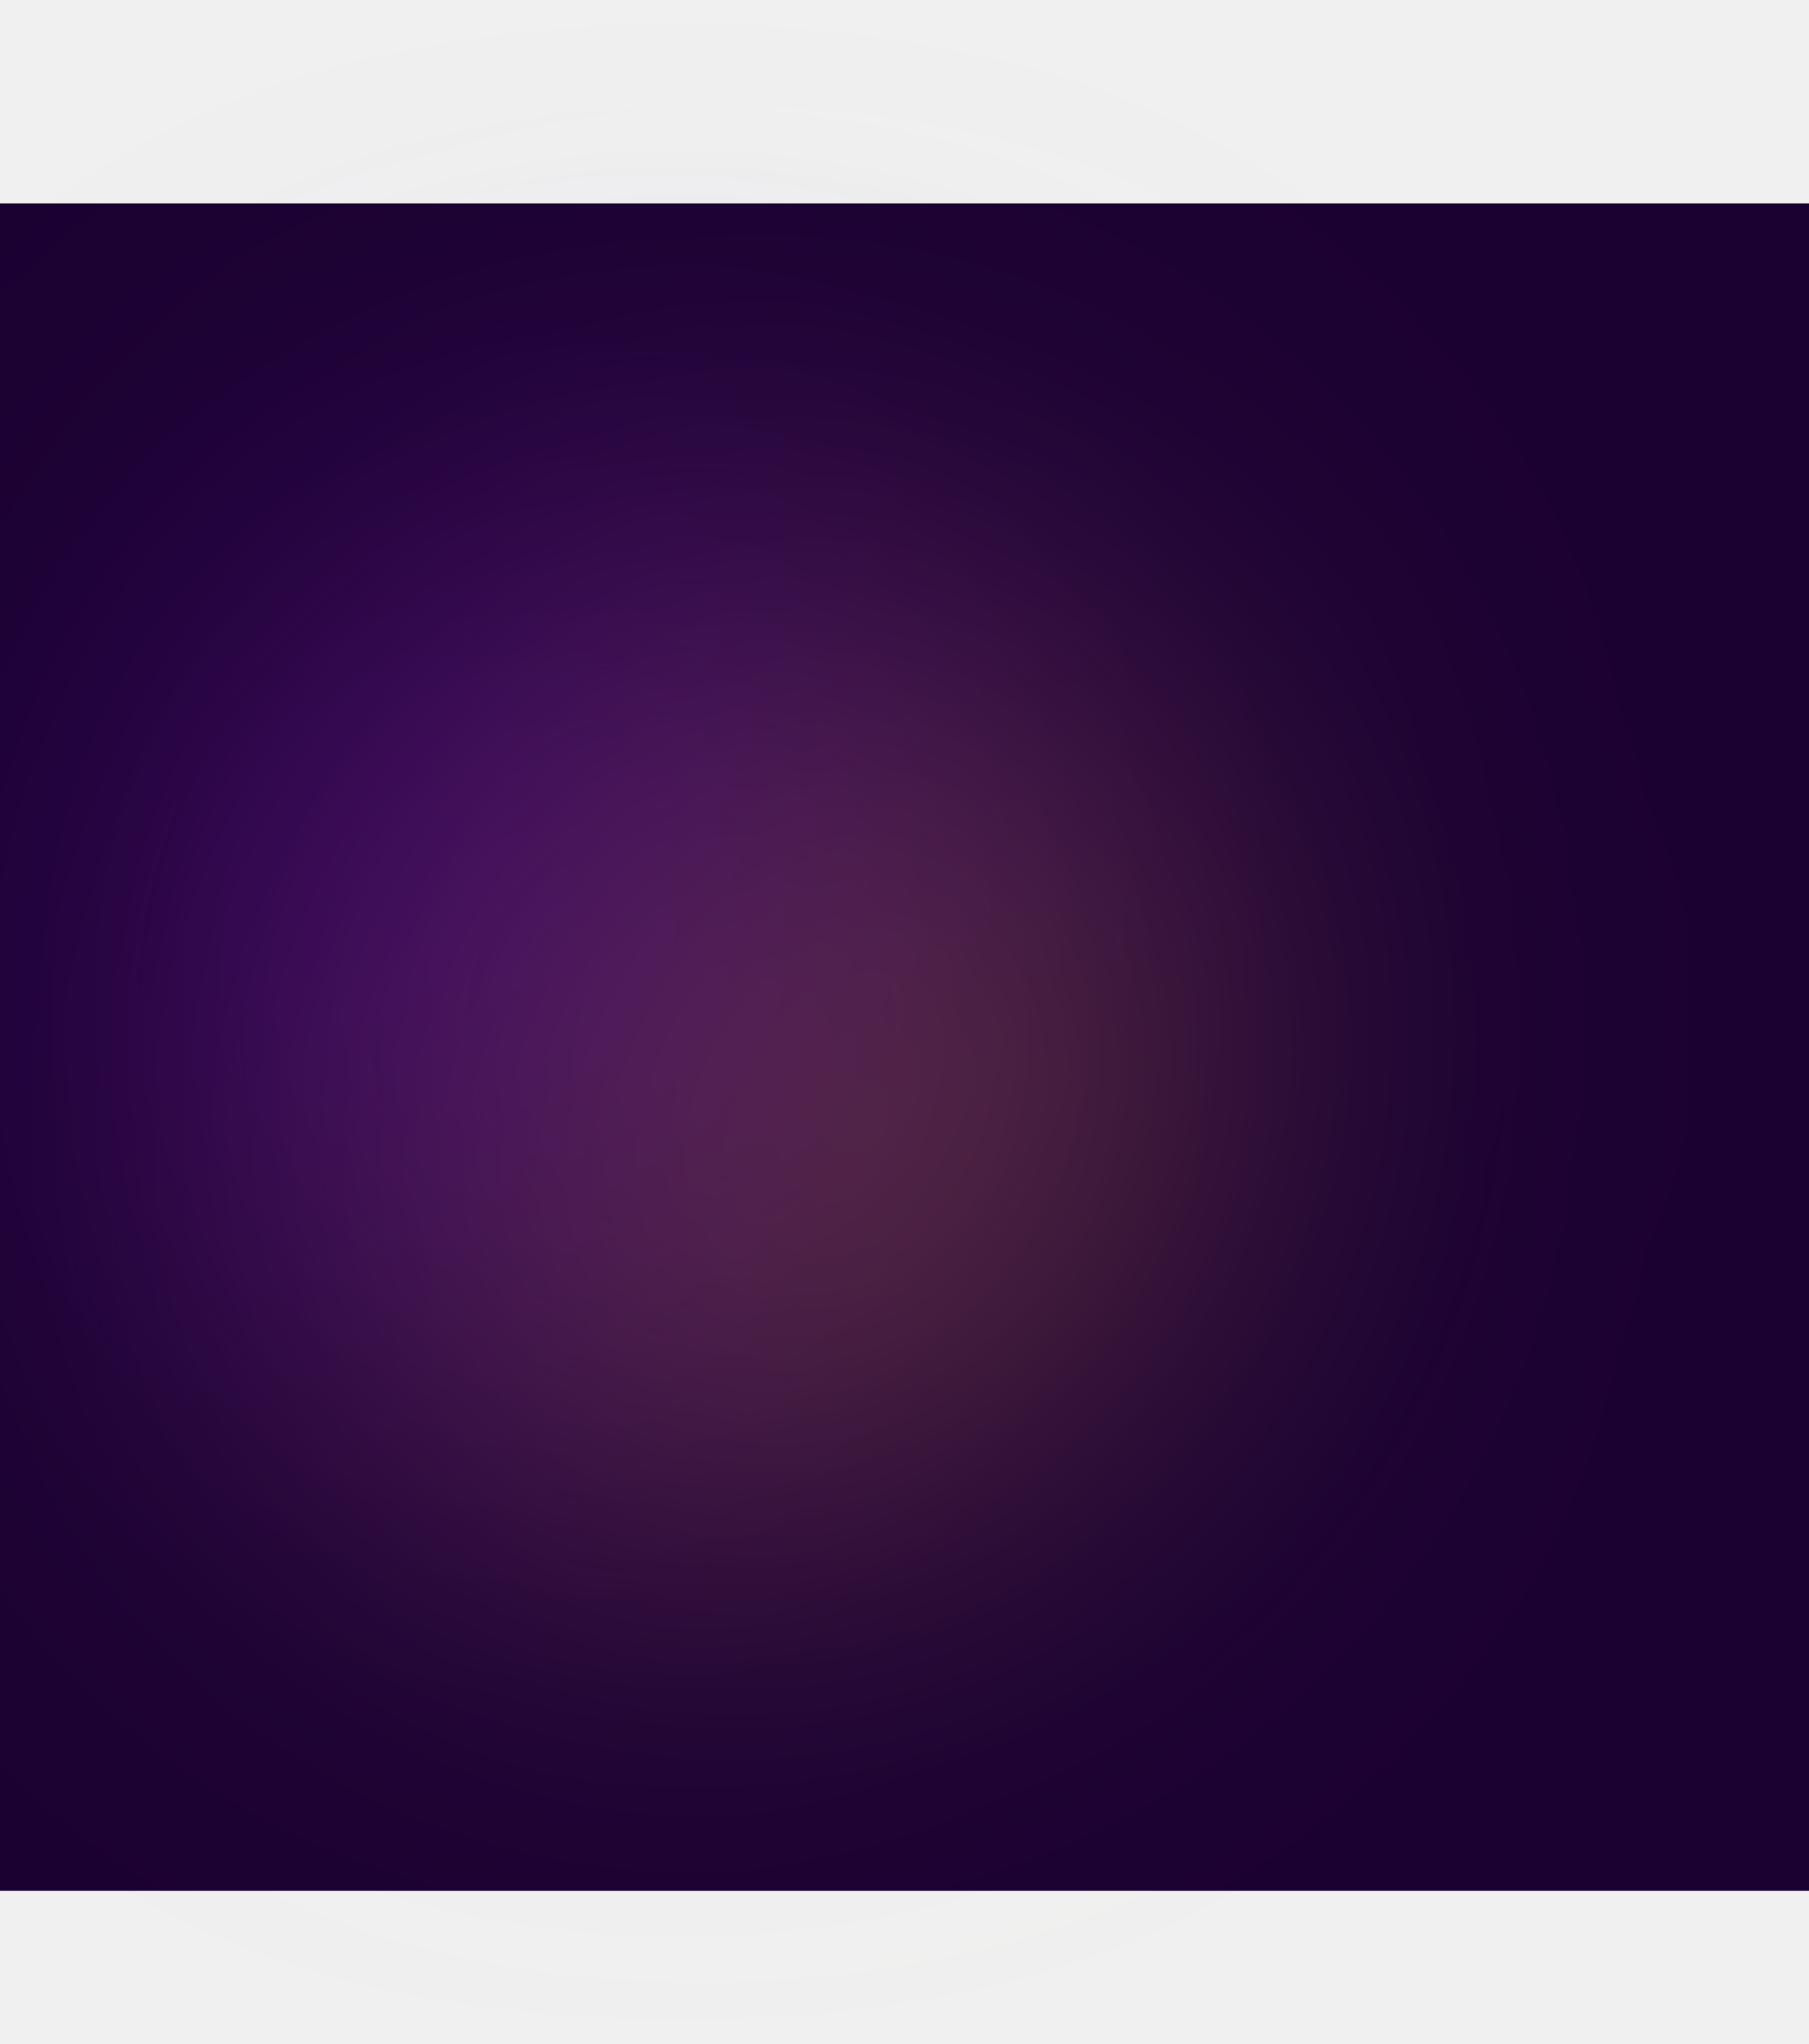
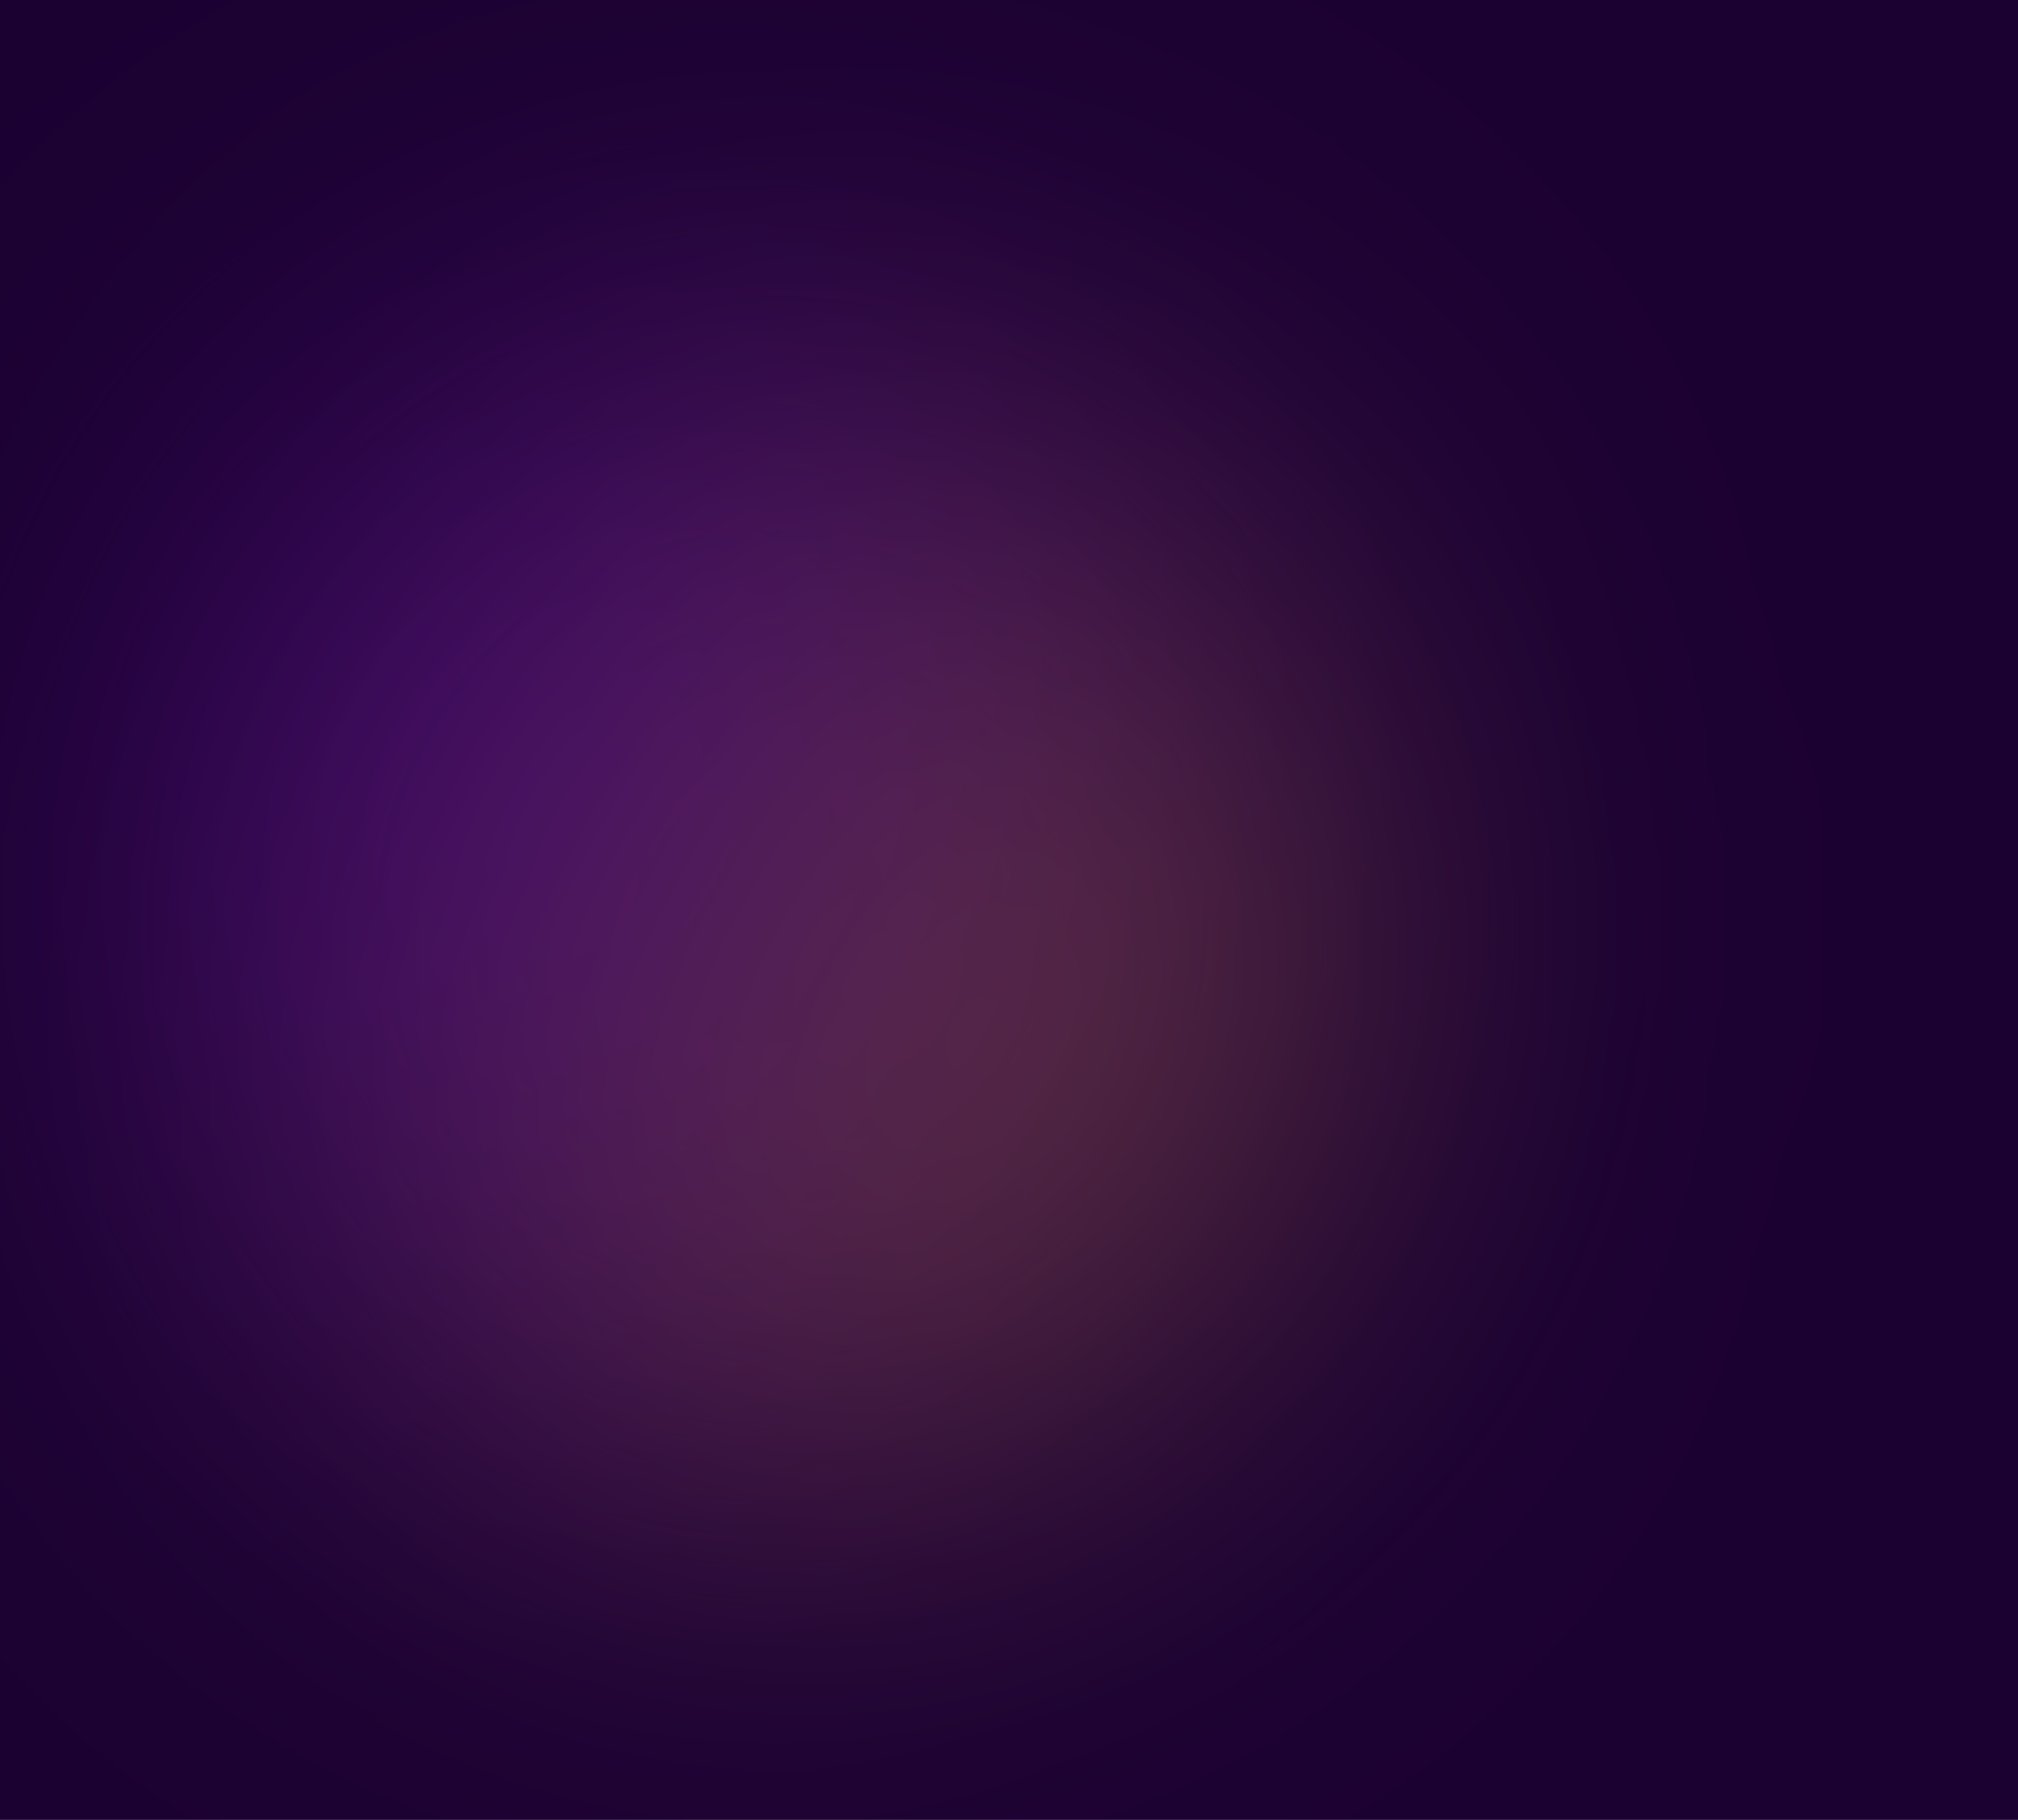
- <svg xmlns="http://www.w3.org/2000/svg" width="1440" height="1628" viewBox="0 0 1440 1628" fill="none">
-   <rect y="162" width="1443" height="1344" fill="#1B0132" />
-   <g opacity="0.6" filter="url(#filter0_f_562_37208)">
-     <circle cx="542" cy="814" r="414" fill="url(#paint0_linear_562_37208)" fill-opacity="0.6" />
+ <svg xmlns="http://www.w3.org/2000/svg" width="1438" height="1297" viewBox="0 0 1438 1297" fill="none">
+   <g clip-path="url(#clip0_562_37208)">
+     <rect width="1443" height="1344" fill="#1B0132" />
+     <g opacity="0.6" filter="url(#filter0_f_562_37208)">
+       <circle cx="542" cy="652" r="414" fill="url(#paint0_linear_562_37208)" fill-opacity="0.6" />
+     </g>
  </g>
  <defs>
-     <filter id="filter0_f_562_37208" x="-272" y="0" width="1628" height="1628" filterUnits="userSpaceOnUse" color-interpolation-filters="sRGB">
+     <filter id="filter0_f_562_37208" x="-272" y="-162" width="1628" height="1628" filterUnits="userSpaceOnUse" color-interpolation-filters="sRGB">
      <feFlood flood-opacity="0" result="BackgroundImageFix" />
      <feBlend mode="normal" in="SourceGraphic" in2="BackgroundImageFix" result="shape" />
      <feGaussianBlur stdDeviation="200" result="effect1_foregroundBlur_562_37208" />
    </filter>
-     <linearGradient id="paint0_linear_562_37208" x1="204" y1="520.5" x2="1159" y2="1045.5" gradientUnits="userSpaceOnUse">
+     <linearGradient id="paint0_linear_562_37208" x1="204" y1="358.5" x2="1159" y2="883.5" gradientUnits="userSpaceOnUse">
      <stop stop-color="#8807F7" />
      <stop offset="1" stop-color="#F7C207" />
    </linearGradient>
+     <clipPath id="clip0_562_37208">
+       <rect width="1438" height="1297" fill="white" />
+     </clipPath>
  </defs>
</svg>
